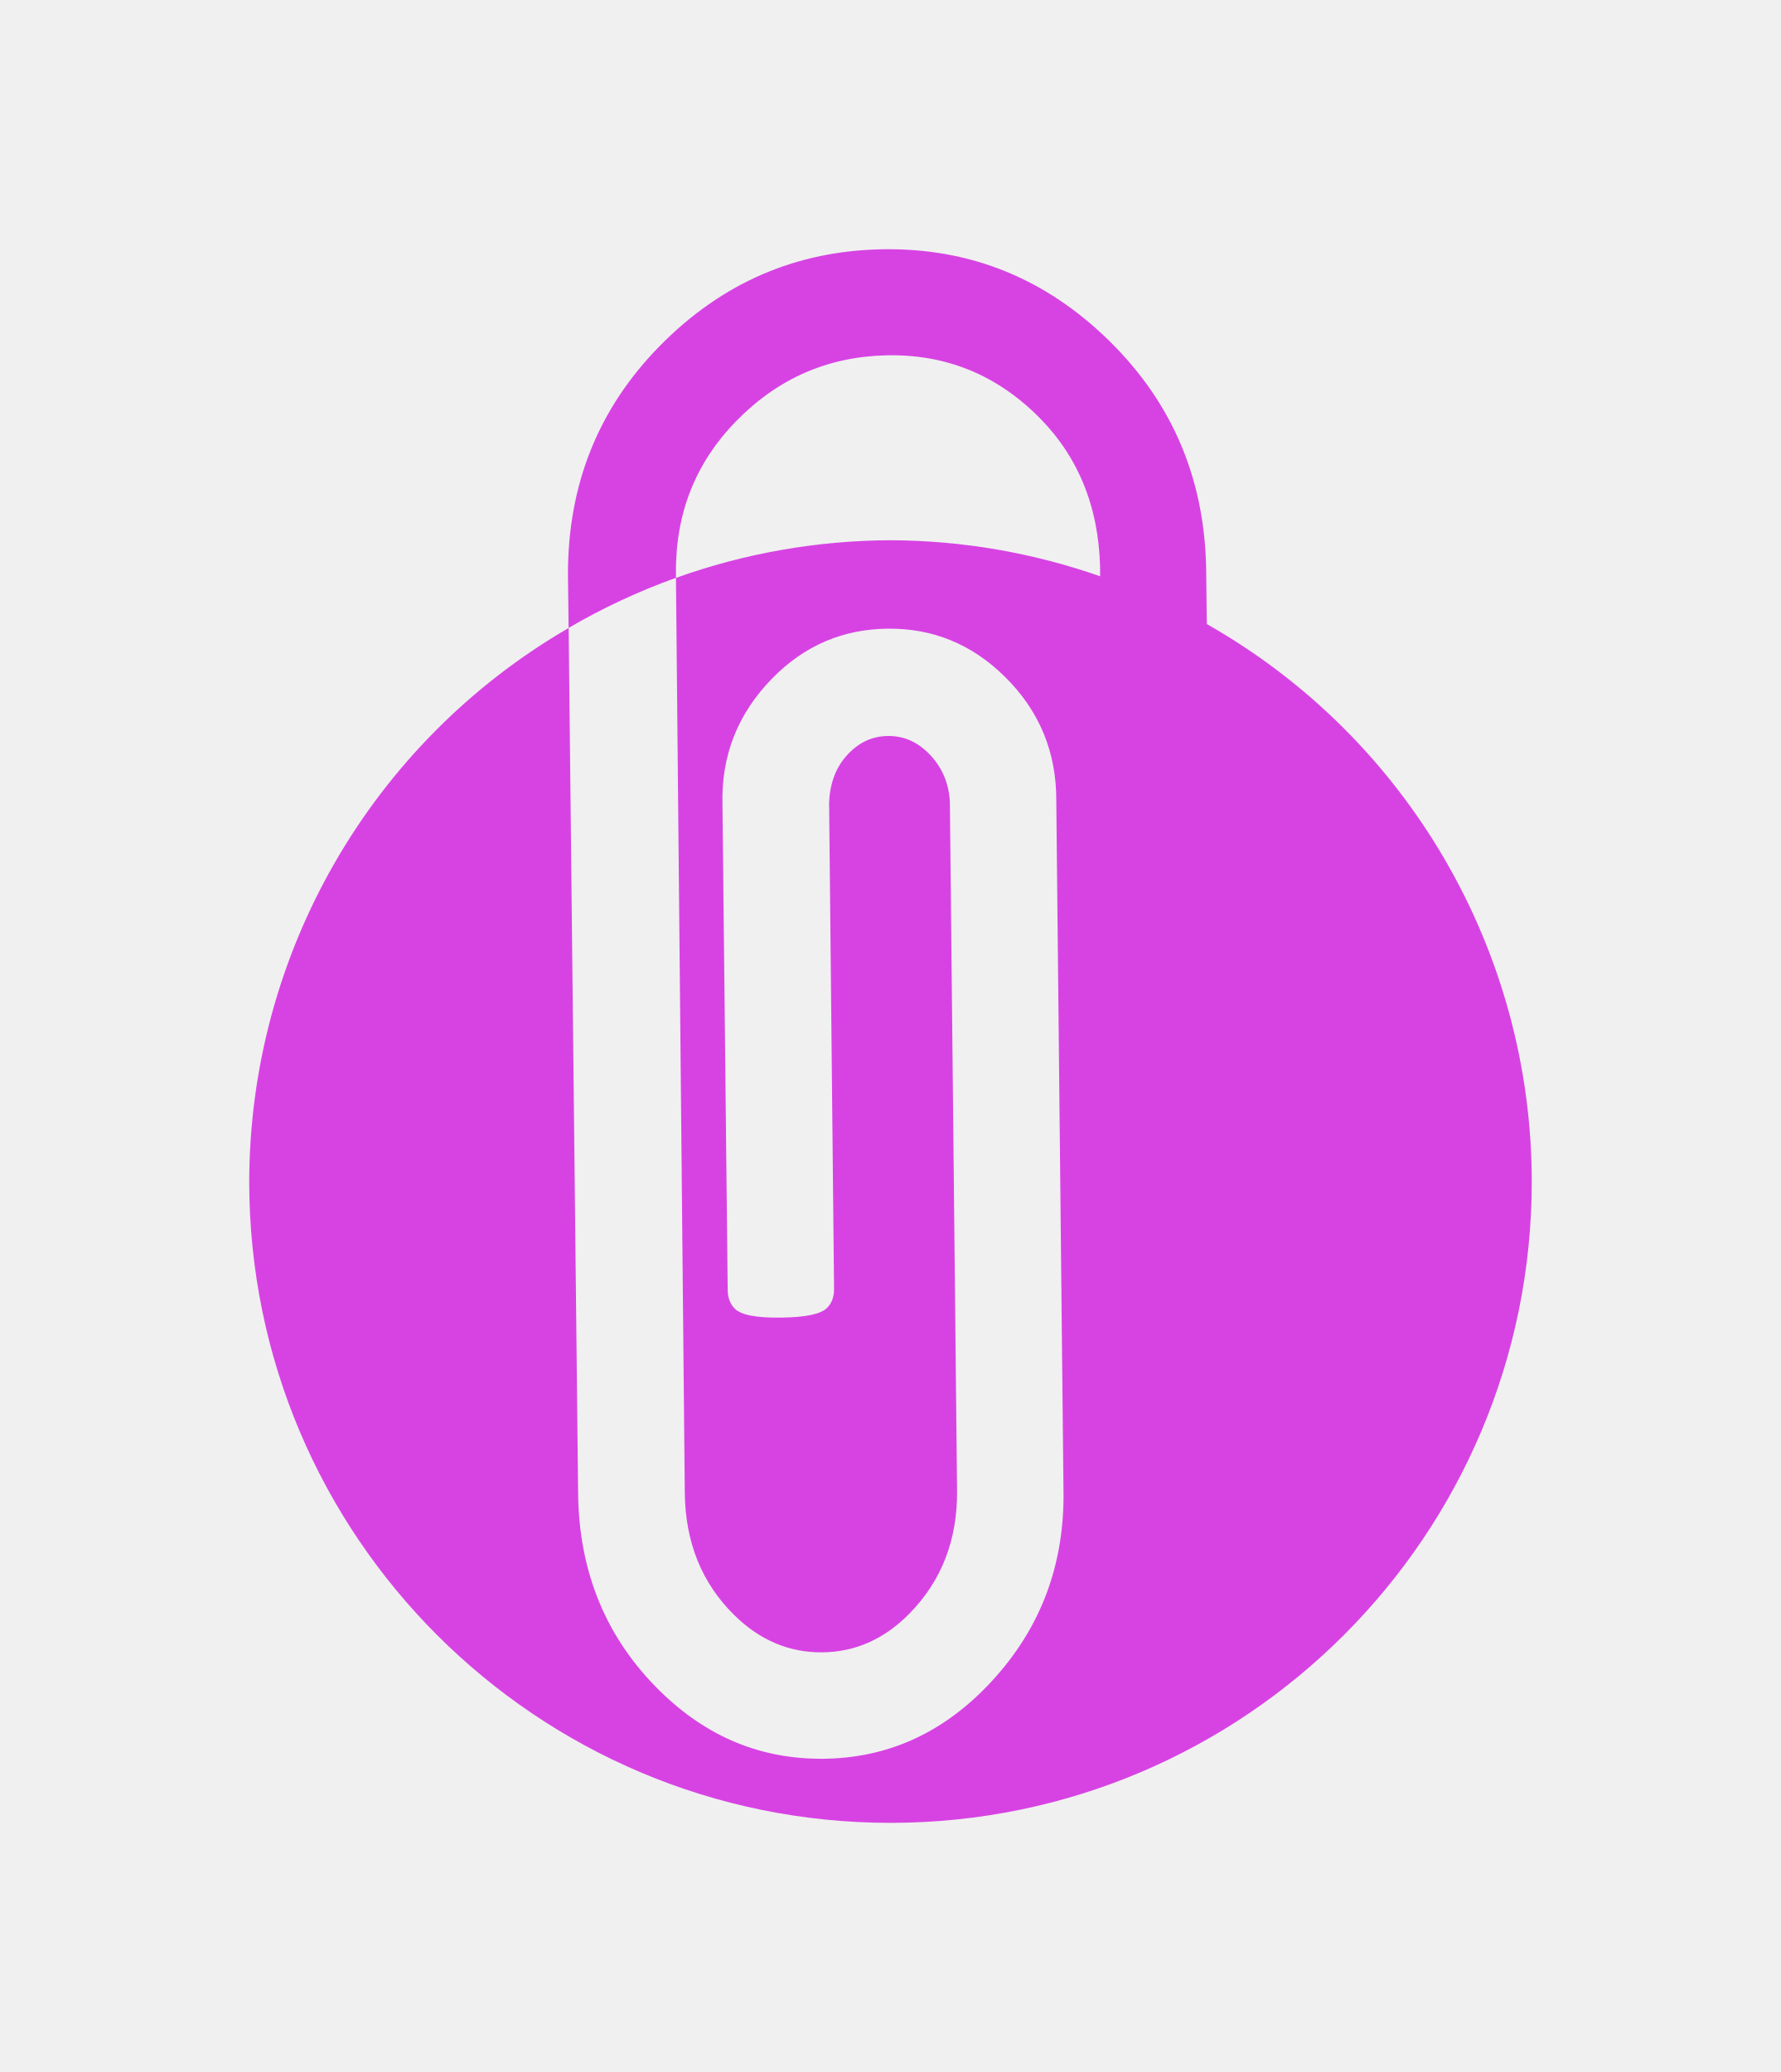
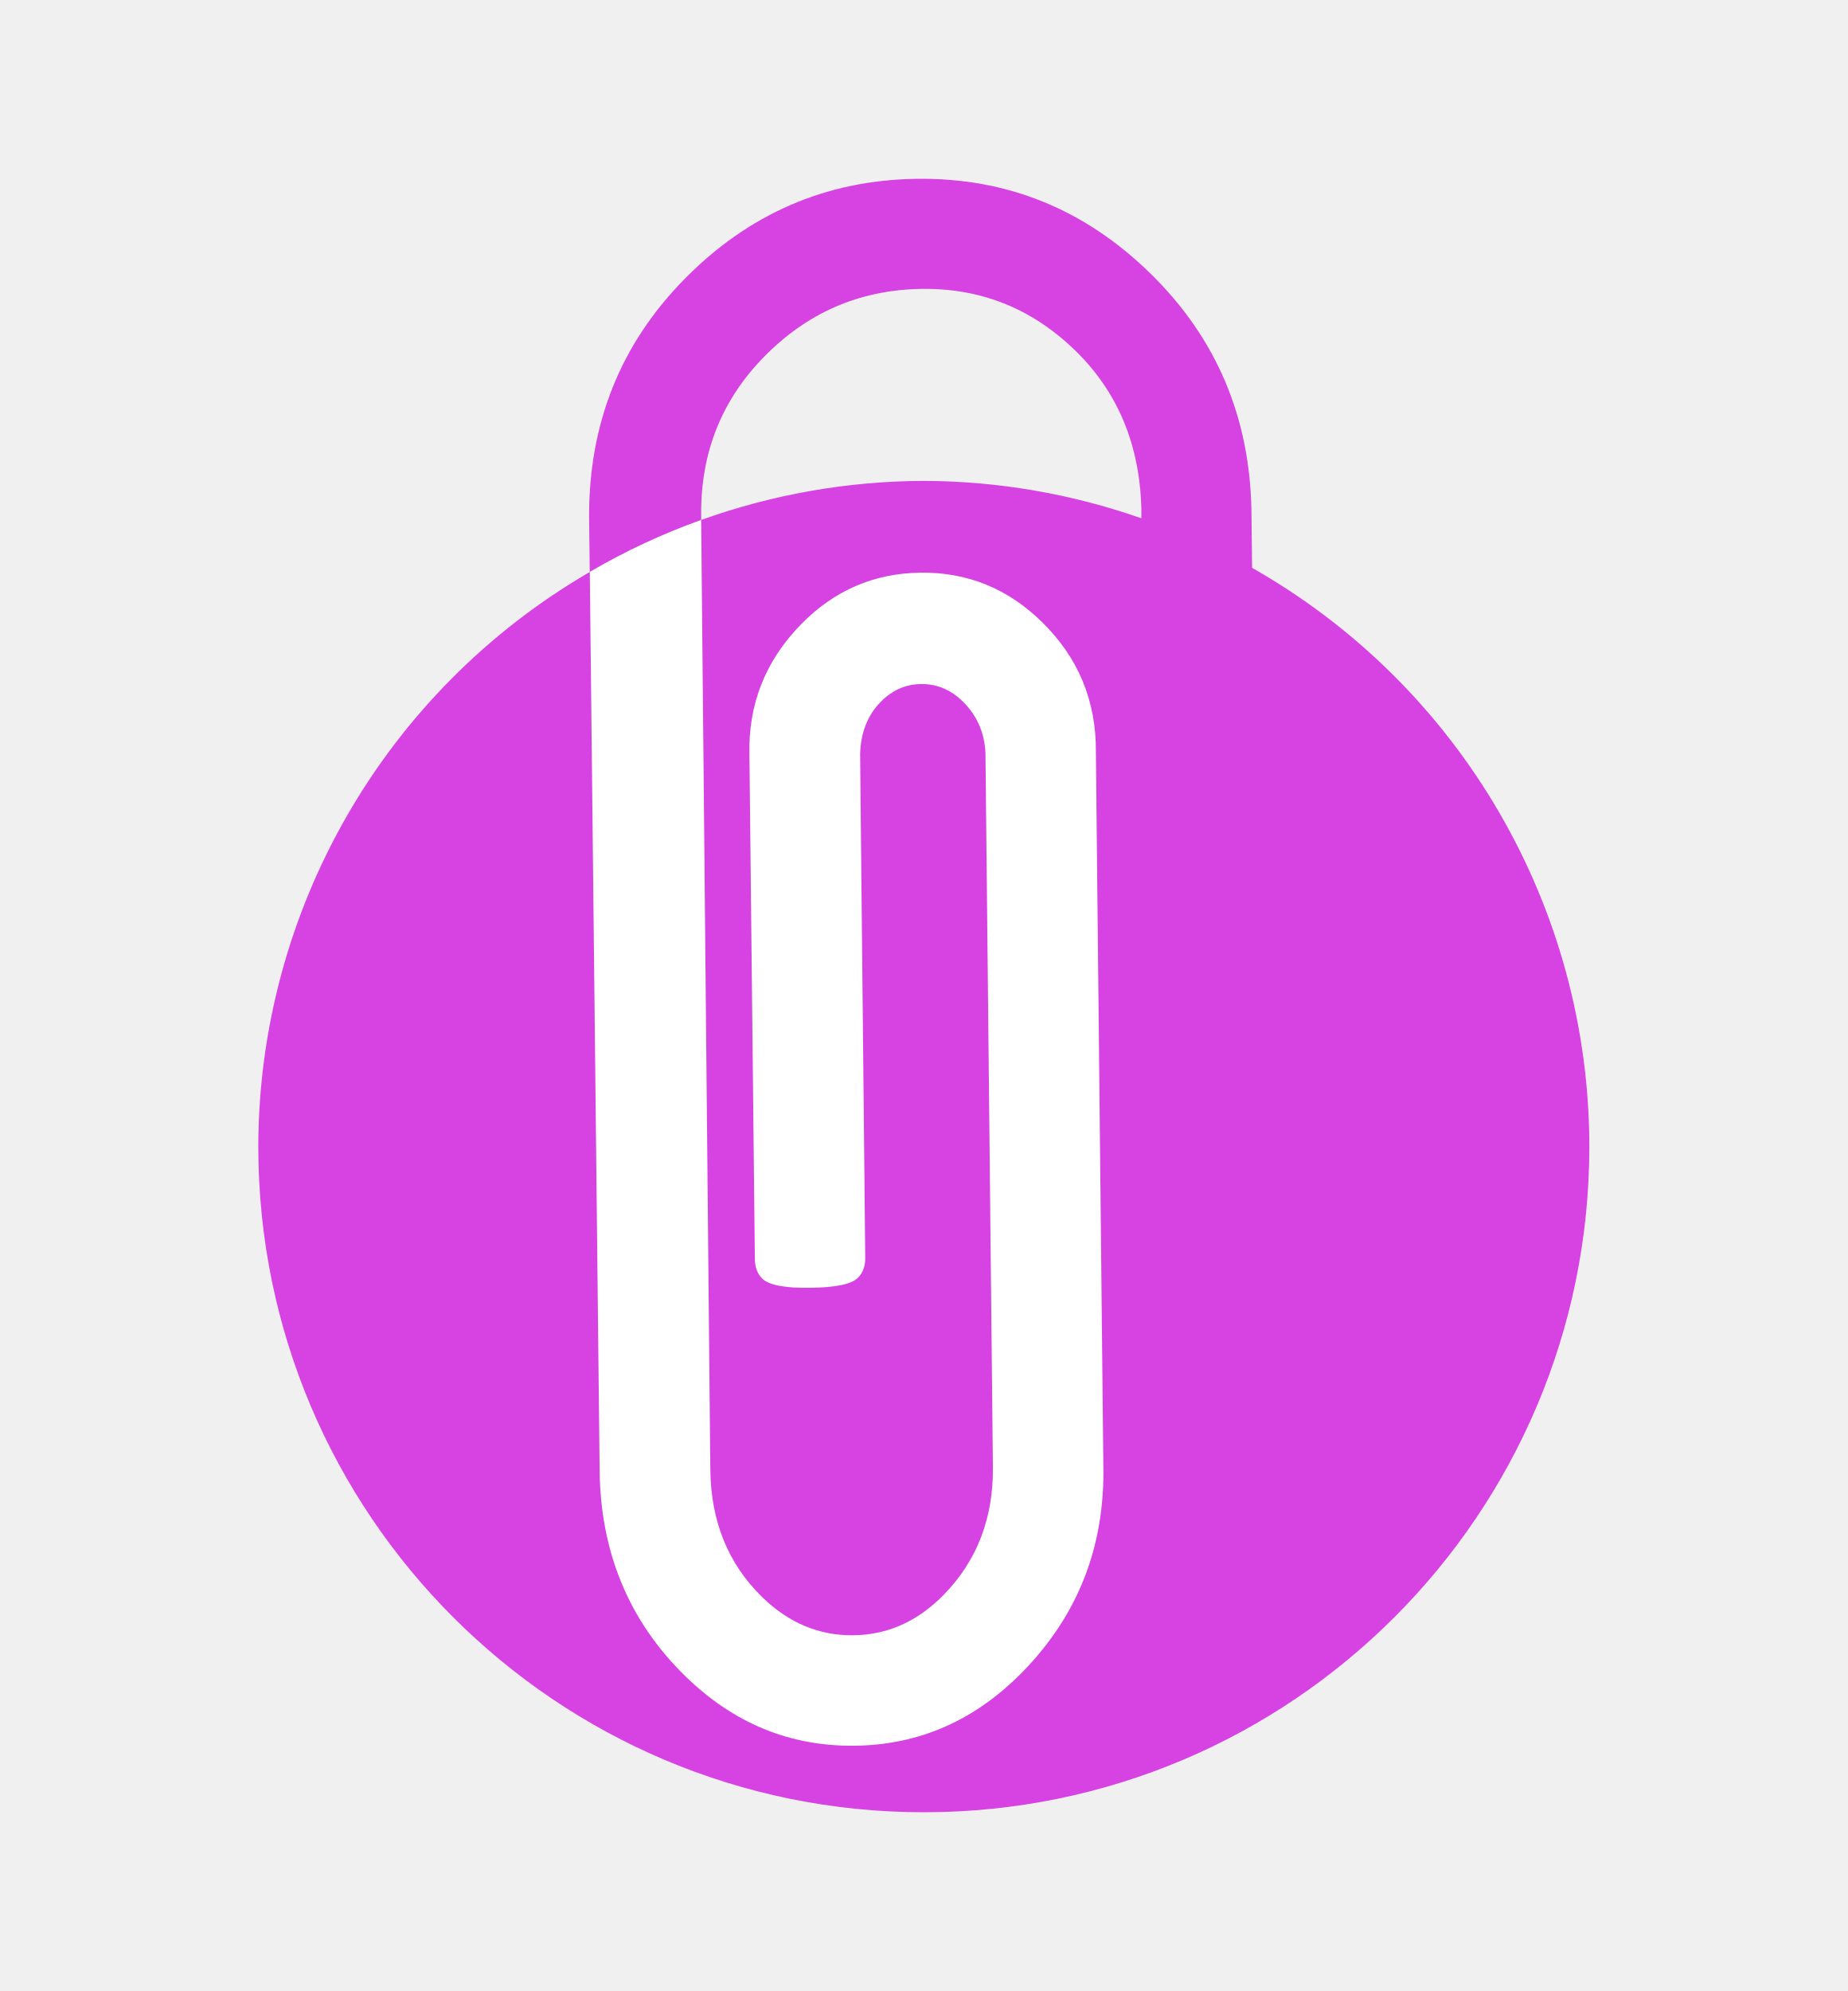
- <svg xmlns="http://www.w3.org/2000/svg" width="35.733" height="41.571" viewBox="0 0 35.733 41.571" id="svg5659" version="1.1">
-   <defs id="defs5661" />
-   <g id="layer1" transform="translate(-301.3793,-460.7218)">
-     <path style="opacity:1;fill:#d743e3;fill-opacity:1;stroke:none;stroke-width:0.3;stroke-linecap:butt;stroke-linejoin:miter;stroke-miterlimit:4;stroke-dasharray:none;stroke-dashoffset:0;stroke-opacity:1" d="m 319.098,465.723 c -1.75,0.027 -3.246,0.679 -4.491,1.95 -1.222,1.248 -1.835,2.772 -1.832,4.577 l 0.013,1.07 c 0.685,-0.401 1.406,-0.737 2.154,-1.005 l 0,-0.085 c -0.013,-1.203 0.392,-2.227 1.215,-3.066 0.831,-0.848 1.829,-1.285 3.001,-1.313 1.171,-0.027 2.179,0.371 3.027,1.202 0.816,0.799 1.238,1.819 1.267,3.053 l 0,0.177 c 0.309,0.892 -0.298,3.307 2.141,0.959 l -0.013,-1.123 c -0.035,-1.805 -0.686,-3.326 -1.95,-4.564 -1.272,-1.246 -2.781,-1.858 -4.531,-1.832 z m 4.353,6.56 c -1.351,-0.473 -2.771,-0.717 -4.202,-0.722 -1.468,0.005 -2.925,0.259 -4.307,0.755 l 0.177,18.353 c 0.01,0.997 0.342,1.82 0.998,2.462 0.512,0.502 1.101,0.749 1.766,0.742 0.665,-0.008 1.245,-0.269 1.747,-0.781 0.642,-0.656 0.963,-1.478 0.952,-2.475 l -0.144,-13.802 c -0.02,-0.396 -0.168,-0.725 -0.44,-0.992 -0.232,-0.227 -0.5,-0.338 -0.801,-0.335 -0.301,0.003 -0.561,0.116 -0.788,0.348 -0.251,0.256 -0.382,0.593 -0.394,1.005 l 0.099,9.738 c 0.002,0.158 -0.044,0.285 -0.138,0.381 -0.125,0.128 -0.435,0.192 -0.926,0.197 -0.49,0.008 -0.798,-0.052 -0.926,-0.177 -0.096,-0.094 -0.143,-0.223 -0.144,-0.381 l -0.105,-9.738 c -0.026,-0.981 0.309,-1.824 0.998,-2.528 0.642,-0.656 1.415,-0.989 2.318,-0.998 0.903,-0.01 1.682,0.31 2.338,0.952 0.704,0.689 1.05,1.526 1.044,2.508 l 0.144,13.796 c 0.032,1.567 -0.49,2.896 -1.563,3.992 -0.917,0.936 -2,1.412 -3.25,1.425 -1.251,0.013 -2.341,-0.436 -3.277,-1.353 -1.08,-1.058 -1.631,-2.383 -1.648,-3.966 l -0.19,-17.368 c -3.961,2.299 -6.402,6.53 -6.409,11.11 0.002,7.106 5.764,12.865 12.87,12.863 7.103,-0.002 12.861,-5.76 12.863,-12.863 -10e-4,-4.631 -2.492,-8.904 -6.52,-11.189 l -1e-5,-2.1e-4" id="circle5080-5" />
+ <svg xmlns="http://www.w3.org/2000/svg" width="35.719" height="38.482" viewBox="0 0 35.719 38.482" id="svg7129" version="1.1">
+   <defs id="defs7131" />
+   <g id="layer1" transform="translate(182.8932,-562.3688)">
+     <g transform="translate(-763.9148,347.6762)" id="g7098">
+       <circle r="12.859" cy="236.86" cx="598.888" id="circle7074" style="opacity:1;fill:#ffffff;fill-opacity:1;stroke:none;stroke-width:0.3;stroke-linecap:butt;stroke-linejoin:miter;stroke-miterlimit:4;stroke-dasharray:none;stroke-dashoffset:0;stroke-opacity:1" />
+       <path id="circle5080-5" d="m 598.733,218.149 c -1.75,0.027 -3.246,0.679 -4.491,1.95 -1.222,1.248 -1.835,2.772 -1.832,4.577 l 0.013,1.07 c 0.685,-0.401 1.406,-0.737 2.154,-1.005 l 0,-0.085 c -0.013,-1.203 0.392,-2.227 1.215,-3.066 0.831,-0.848 1.829,-1.285 3.001,-1.313 1.171,-0.027 2.179,0.371 3.027,1.202 0.816,0.799 1.238,1.819 1.267,3.053 l 0,0.177 c 0.309,0.892 -0.298,3.307 2.141,0.959 l -0.013,-1.123 c -0.035,-1.805 -0.686,-3.326 -1.95,-4.564 -1.272,-1.246 -2.781,-1.858 -4.531,-1.832 z m 4.353,6.56 c -1.351,-0.473 -2.771,-0.717 -4.202,-0.722 -1.468,0.005 -2.925,0.259 -4.307,0.755 l 0.177,18.353 c 0.01,0.997 0.342,1.82 0.998,2.462 0.512,0.502 1.101,0.749 1.766,0.742 0.665,-0.008 1.245,-0.269 1.747,-0.781 0.642,-0.656 0.963,-1.478 0.952,-2.475 l -0.144,-13.802 c -0.02,-0.396 -0.168,-0.725 -0.44,-0.992 -0.232,-0.227 -0.5,-0.338 -0.801,-0.335 -0.301,0.003 -0.561,0.116 -0.788,0.348 -0.251,0.256 -0.382,0.593 -0.394,1.005 l 0.099,9.738 c 0.002,0.158 -0.044,0.285 -0.138,0.381 -0.125,0.128 -0.435,0.192 -0.926,0.197 -0.49,0.008 -0.798,-0.052 -0.926,-0.177 -0.096,-0.094 -0.143,-0.223 -0.144,-0.381 l -0.105,-9.738 c -0.026,-0.981 0.309,-1.824 0.998,-2.528 0.642,-0.656 1.415,-0.989 2.318,-0.998 0.903,-0.01 1.682,0.31 2.338,0.952 0.704,0.689 1.05,1.526 1.044,2.508 l 0.144,13.796 c 0.032,1.567 -0.49,2.896 -1.563,3.992 -0.917,0.936 -2,1.412 -3.25,1.425 -1.251,0.013 -2.341,-0.436 -3.277,-1.353 -1.08,-1.058 -1.631,-2.383 -1.648,-3.966 l -0.19,-17.368 c -3.961,2.299 -6.402,6.53 -6.409,11.11 0.002,7.106 5.764,12.865 12.87,12.863 7.103,-0.002 12.861,-5.76 12.863,-12.863 -10e-4,-4.631 -2.492,-8.904 -6.52,-11.189 l -10e-6,-2.1e-4" style="opacity:1;fill:#d743e3;fill-opacity:1;stroke:none;stroke-width:0.3;stroke-linecap:butt;stroke-linejoin:miter;stroke-miterlimit:4;stroke-dasharray:none;stroke-dashoffset:0;stroke-opacity:1" />
+     </g>
  </g>
</svg>
